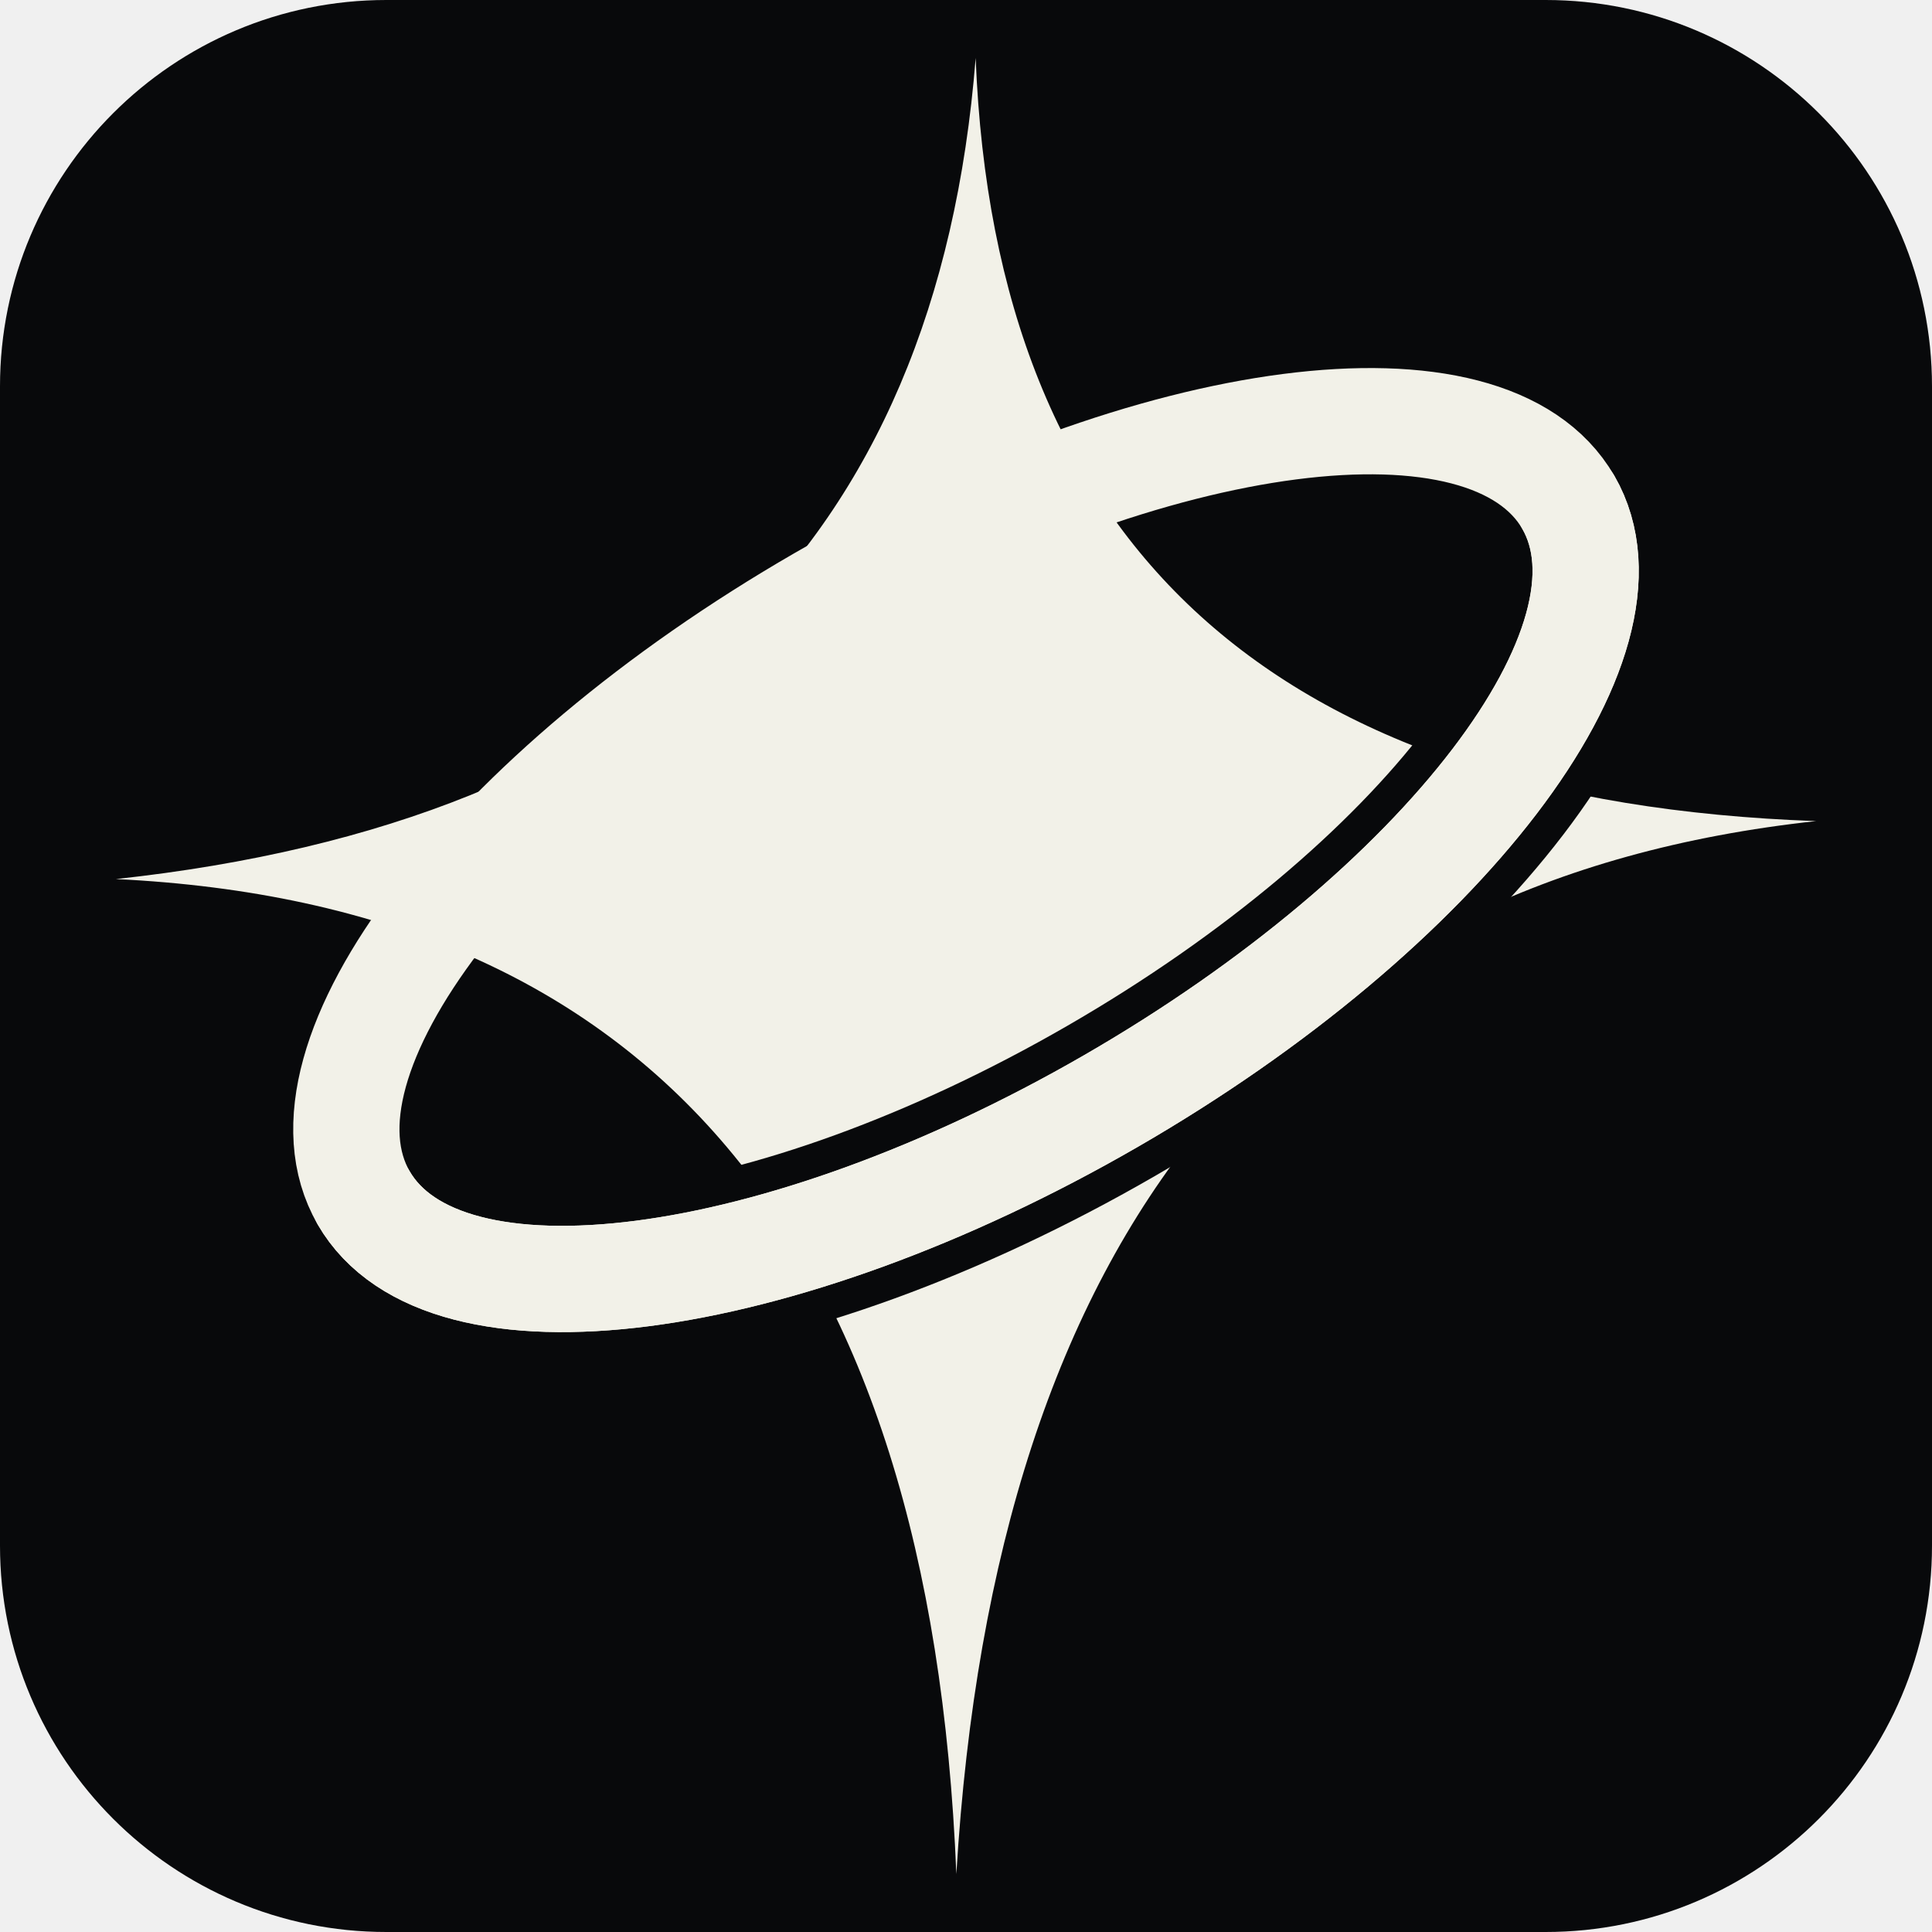
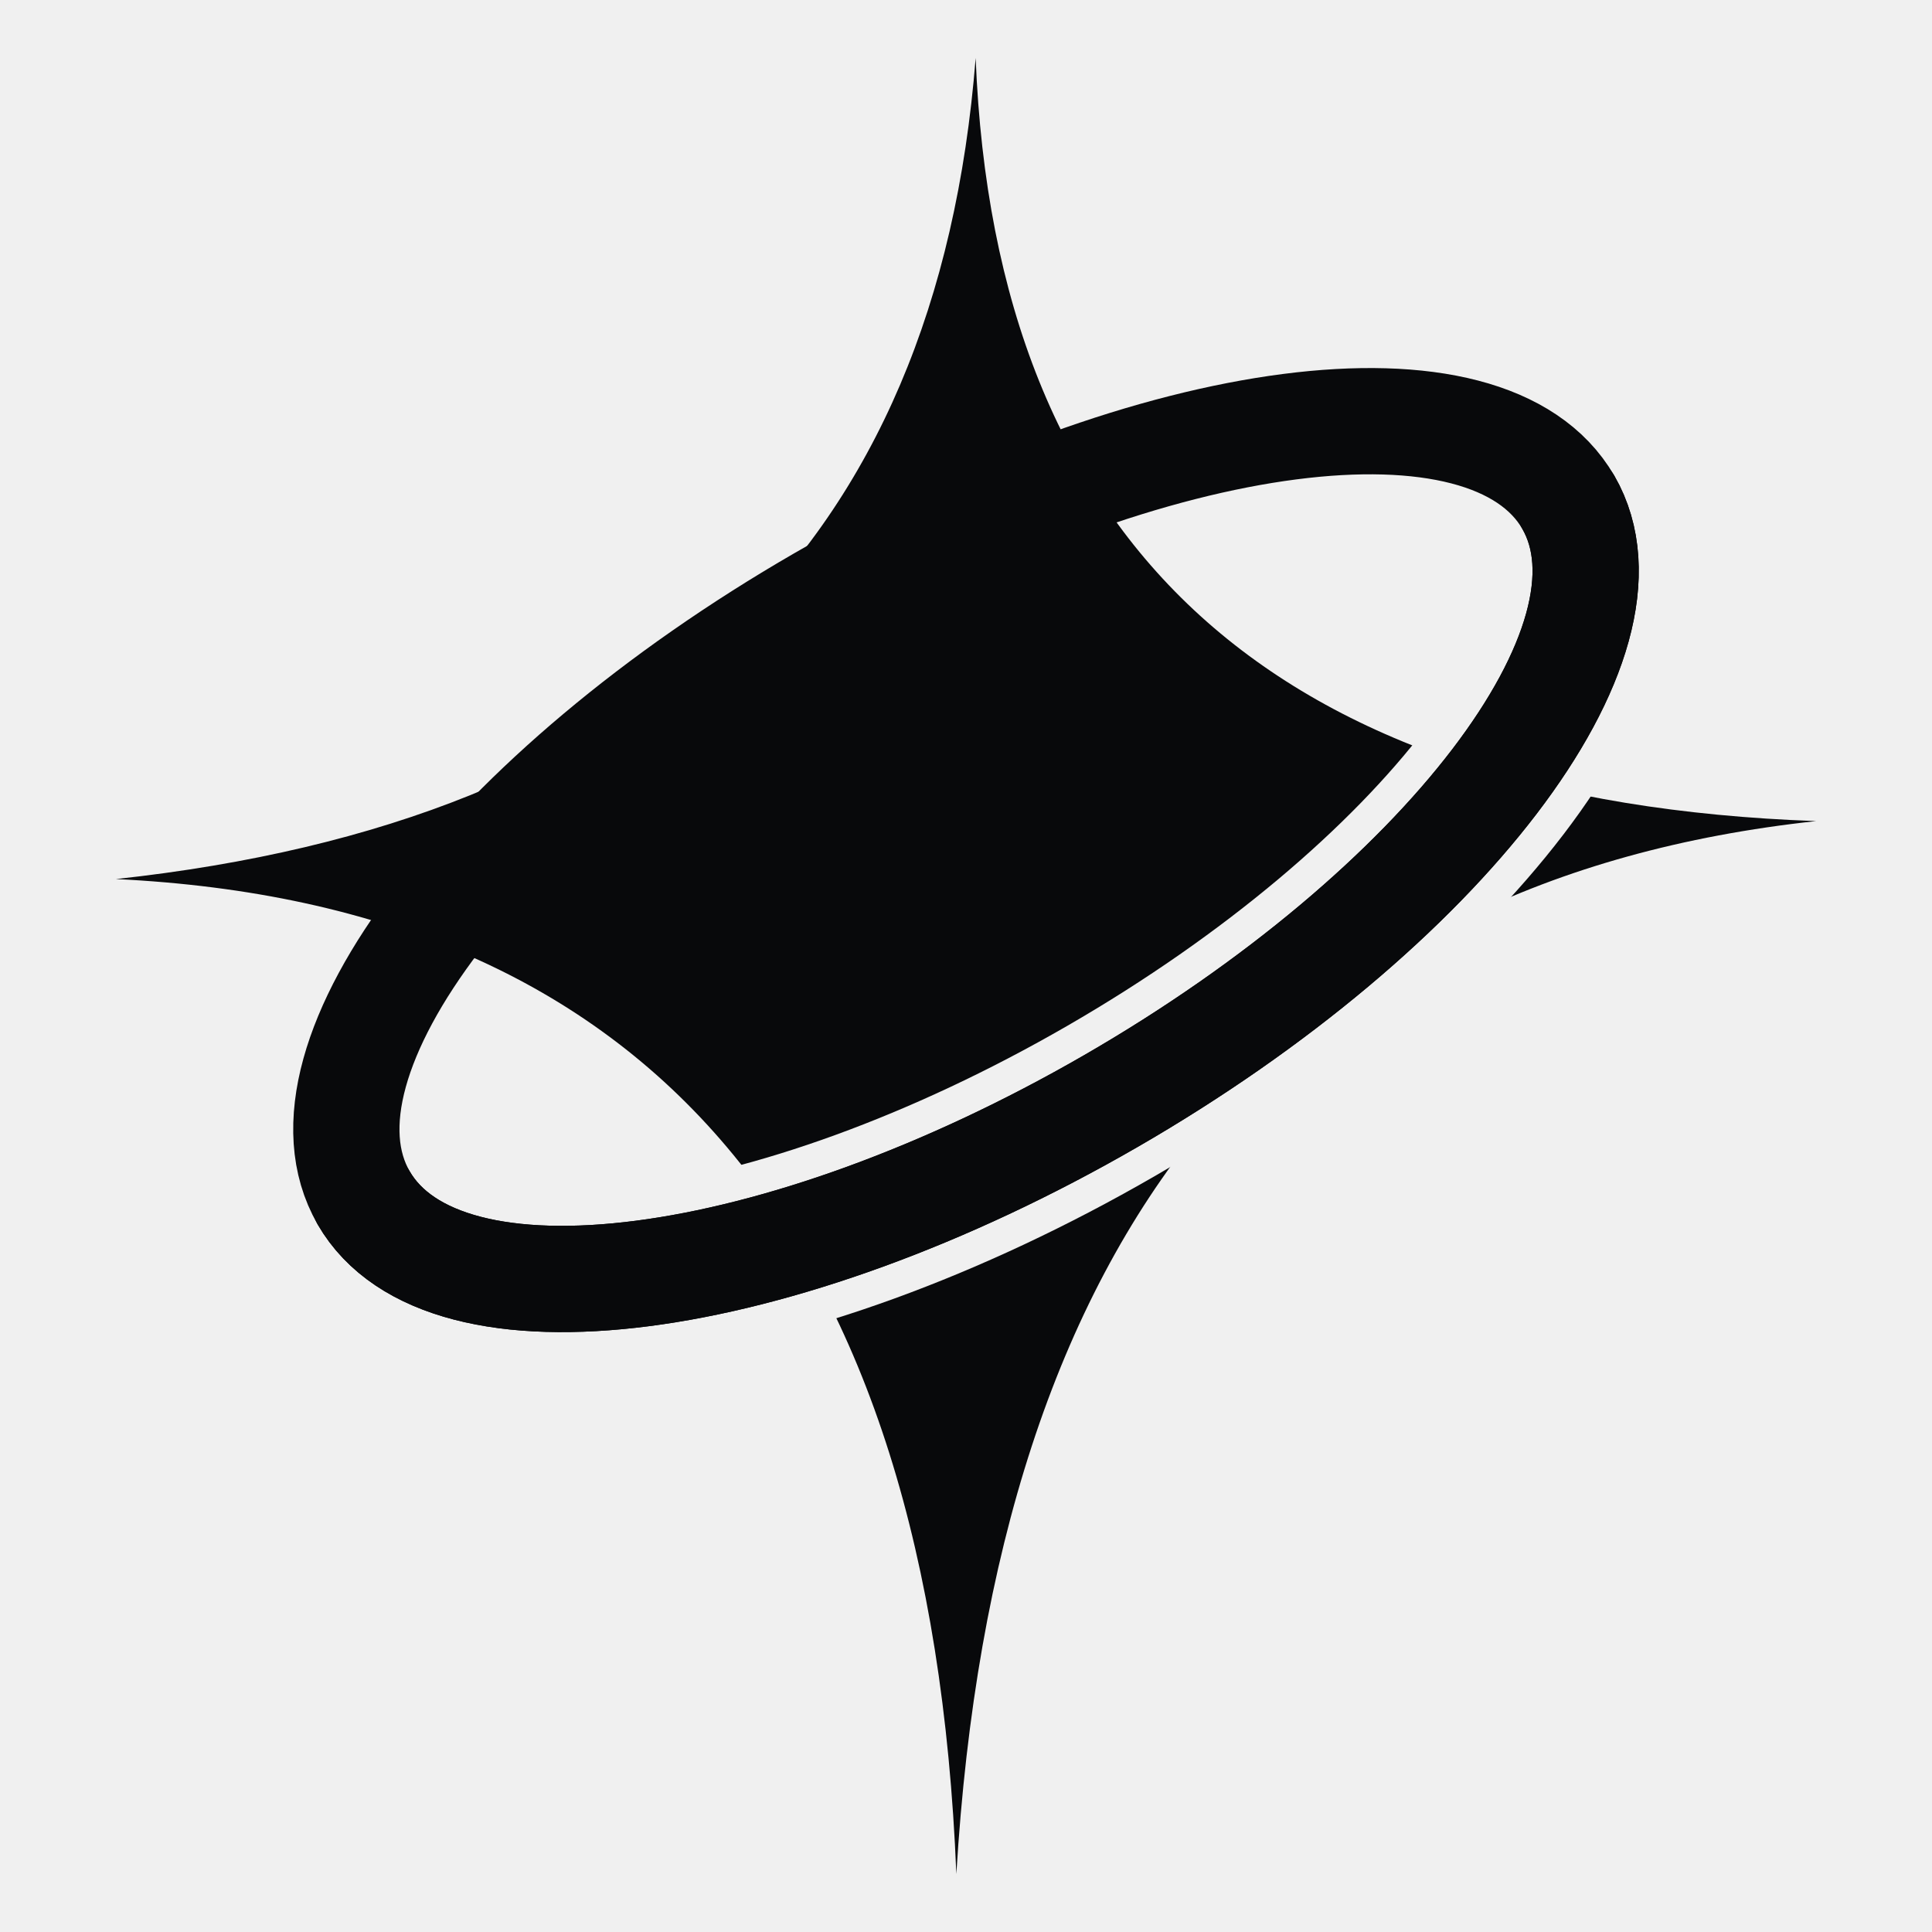
<svg xmlns="http://www.w3.org/2000/svg" viewBox="0 0 100 100">
-   <rect width="100" height="100" rx="20" fill="#08090b" />
+   <style>
+     :root { color: #08090b; }
+     @media (prefers-color-scheme: dark) {
+       :root { color: #f2f1e8; }
+     }
+   </style>
  <defs>
    <mask id="star-mask" maskUnits="userSpaceOnUse" x="0" y="0" width="100" height="100">
      <rect width="100" height="100" fill="#fff" />
      <g transform="rotate(-30 50 44)">
        <path d="M14 44A36 15 0 0 0 86 44" fill="none" stroke="#000" stroke-width="9" stroke-linecap="round" />
      </g>
    </mask>
  </defs>
-   <g transform="rotate(-30 50 44)" fill="none" stroke="#f2f1e8">
+   <g transform="rotate(-30 50 44)" fill="none" stroke="currentColor">
    <ellipse cx="50" cy="44" rx="36" ry="15" stroke-width="5.5" />
  </g>
-   <path d="M50.5 3Q52 41 94 42.5Q52.5 47 49.5 97Q47.5 47.5 6 45.5Q47.5 41 50.5 3Z" fill="#f2f1e8" mask="url(#star-mask)" />
-   <g transform="rotate(-30 50 44)" fill="none" stroke="#f2f1e8" stroke-linecap="round">
+   <path d="M50.5 3Q52 41 94 42.5Q52.5 47 49.5 97Q47.5 47.5 6 45.5Q47.5 41 50.5 3Z" fill="currentColor" mask="url(#star-mask)" />
+   <g transform="rotate(-30 50 44)" fill="none" stroke="currentColor" stroke-linecap="round">
    <path d="M14 44A36 15 0 0 0 86 44" stroke-width="5.5" />
  </g>
</svg>
